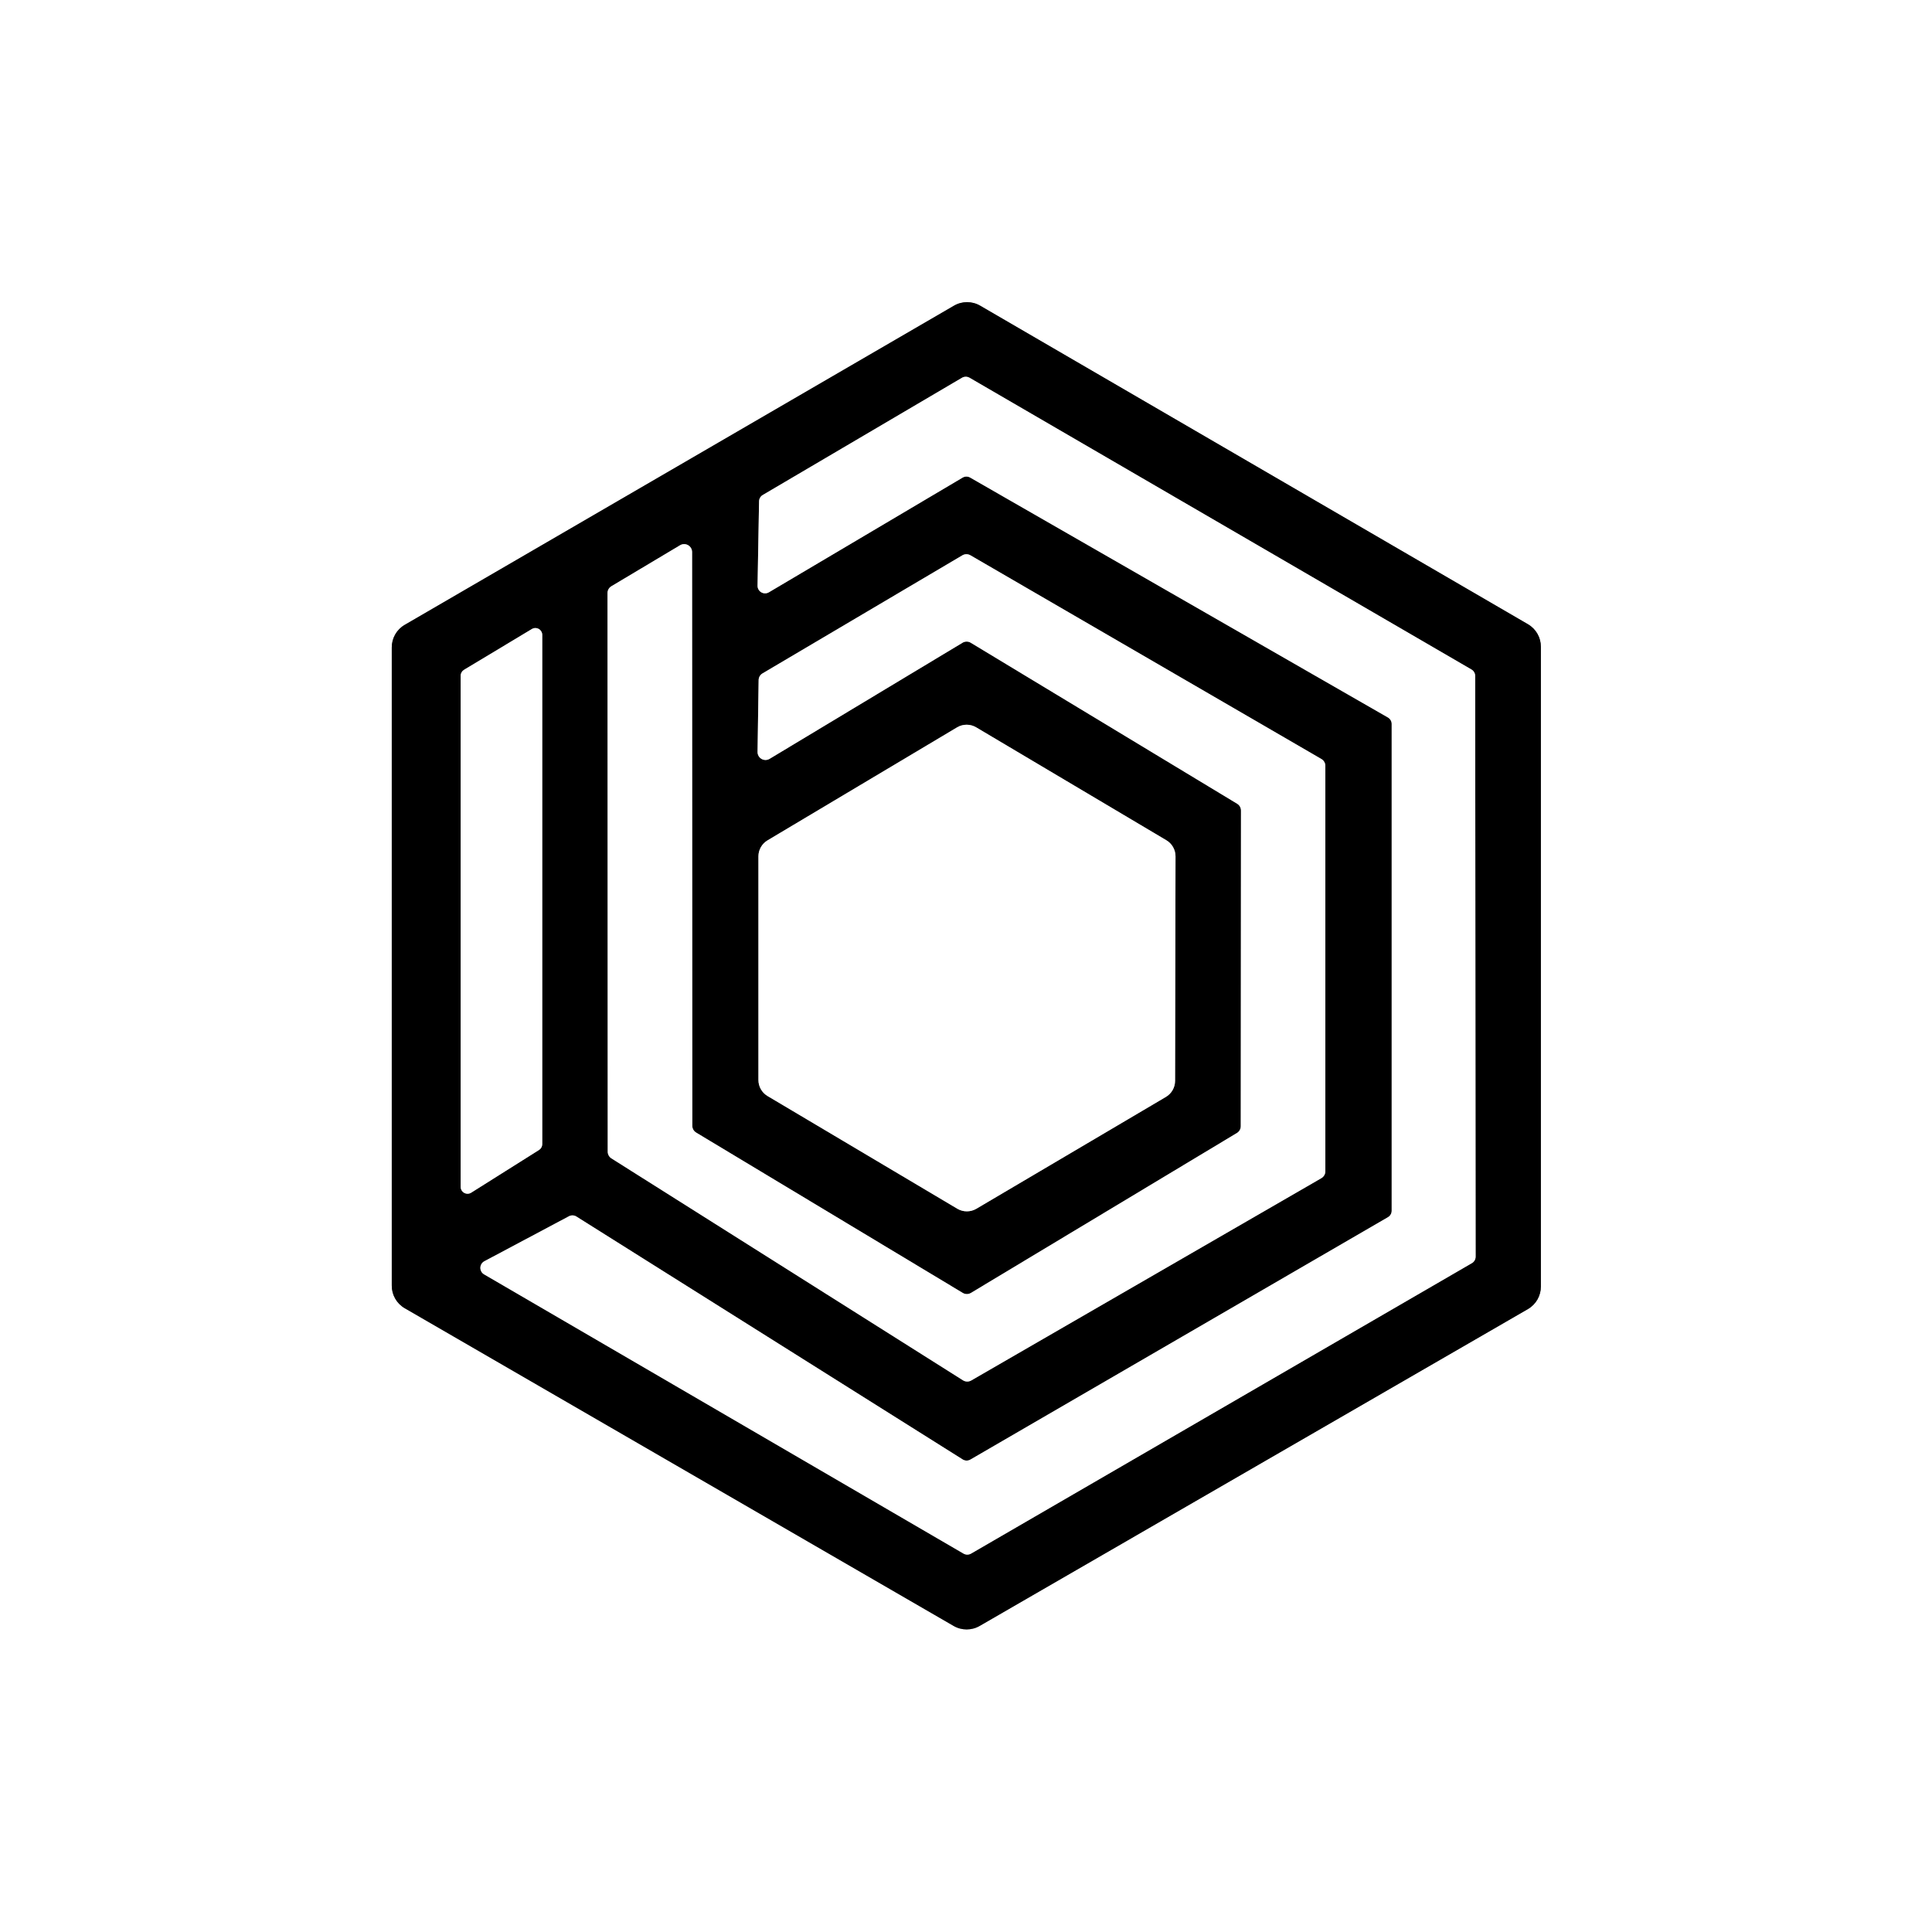
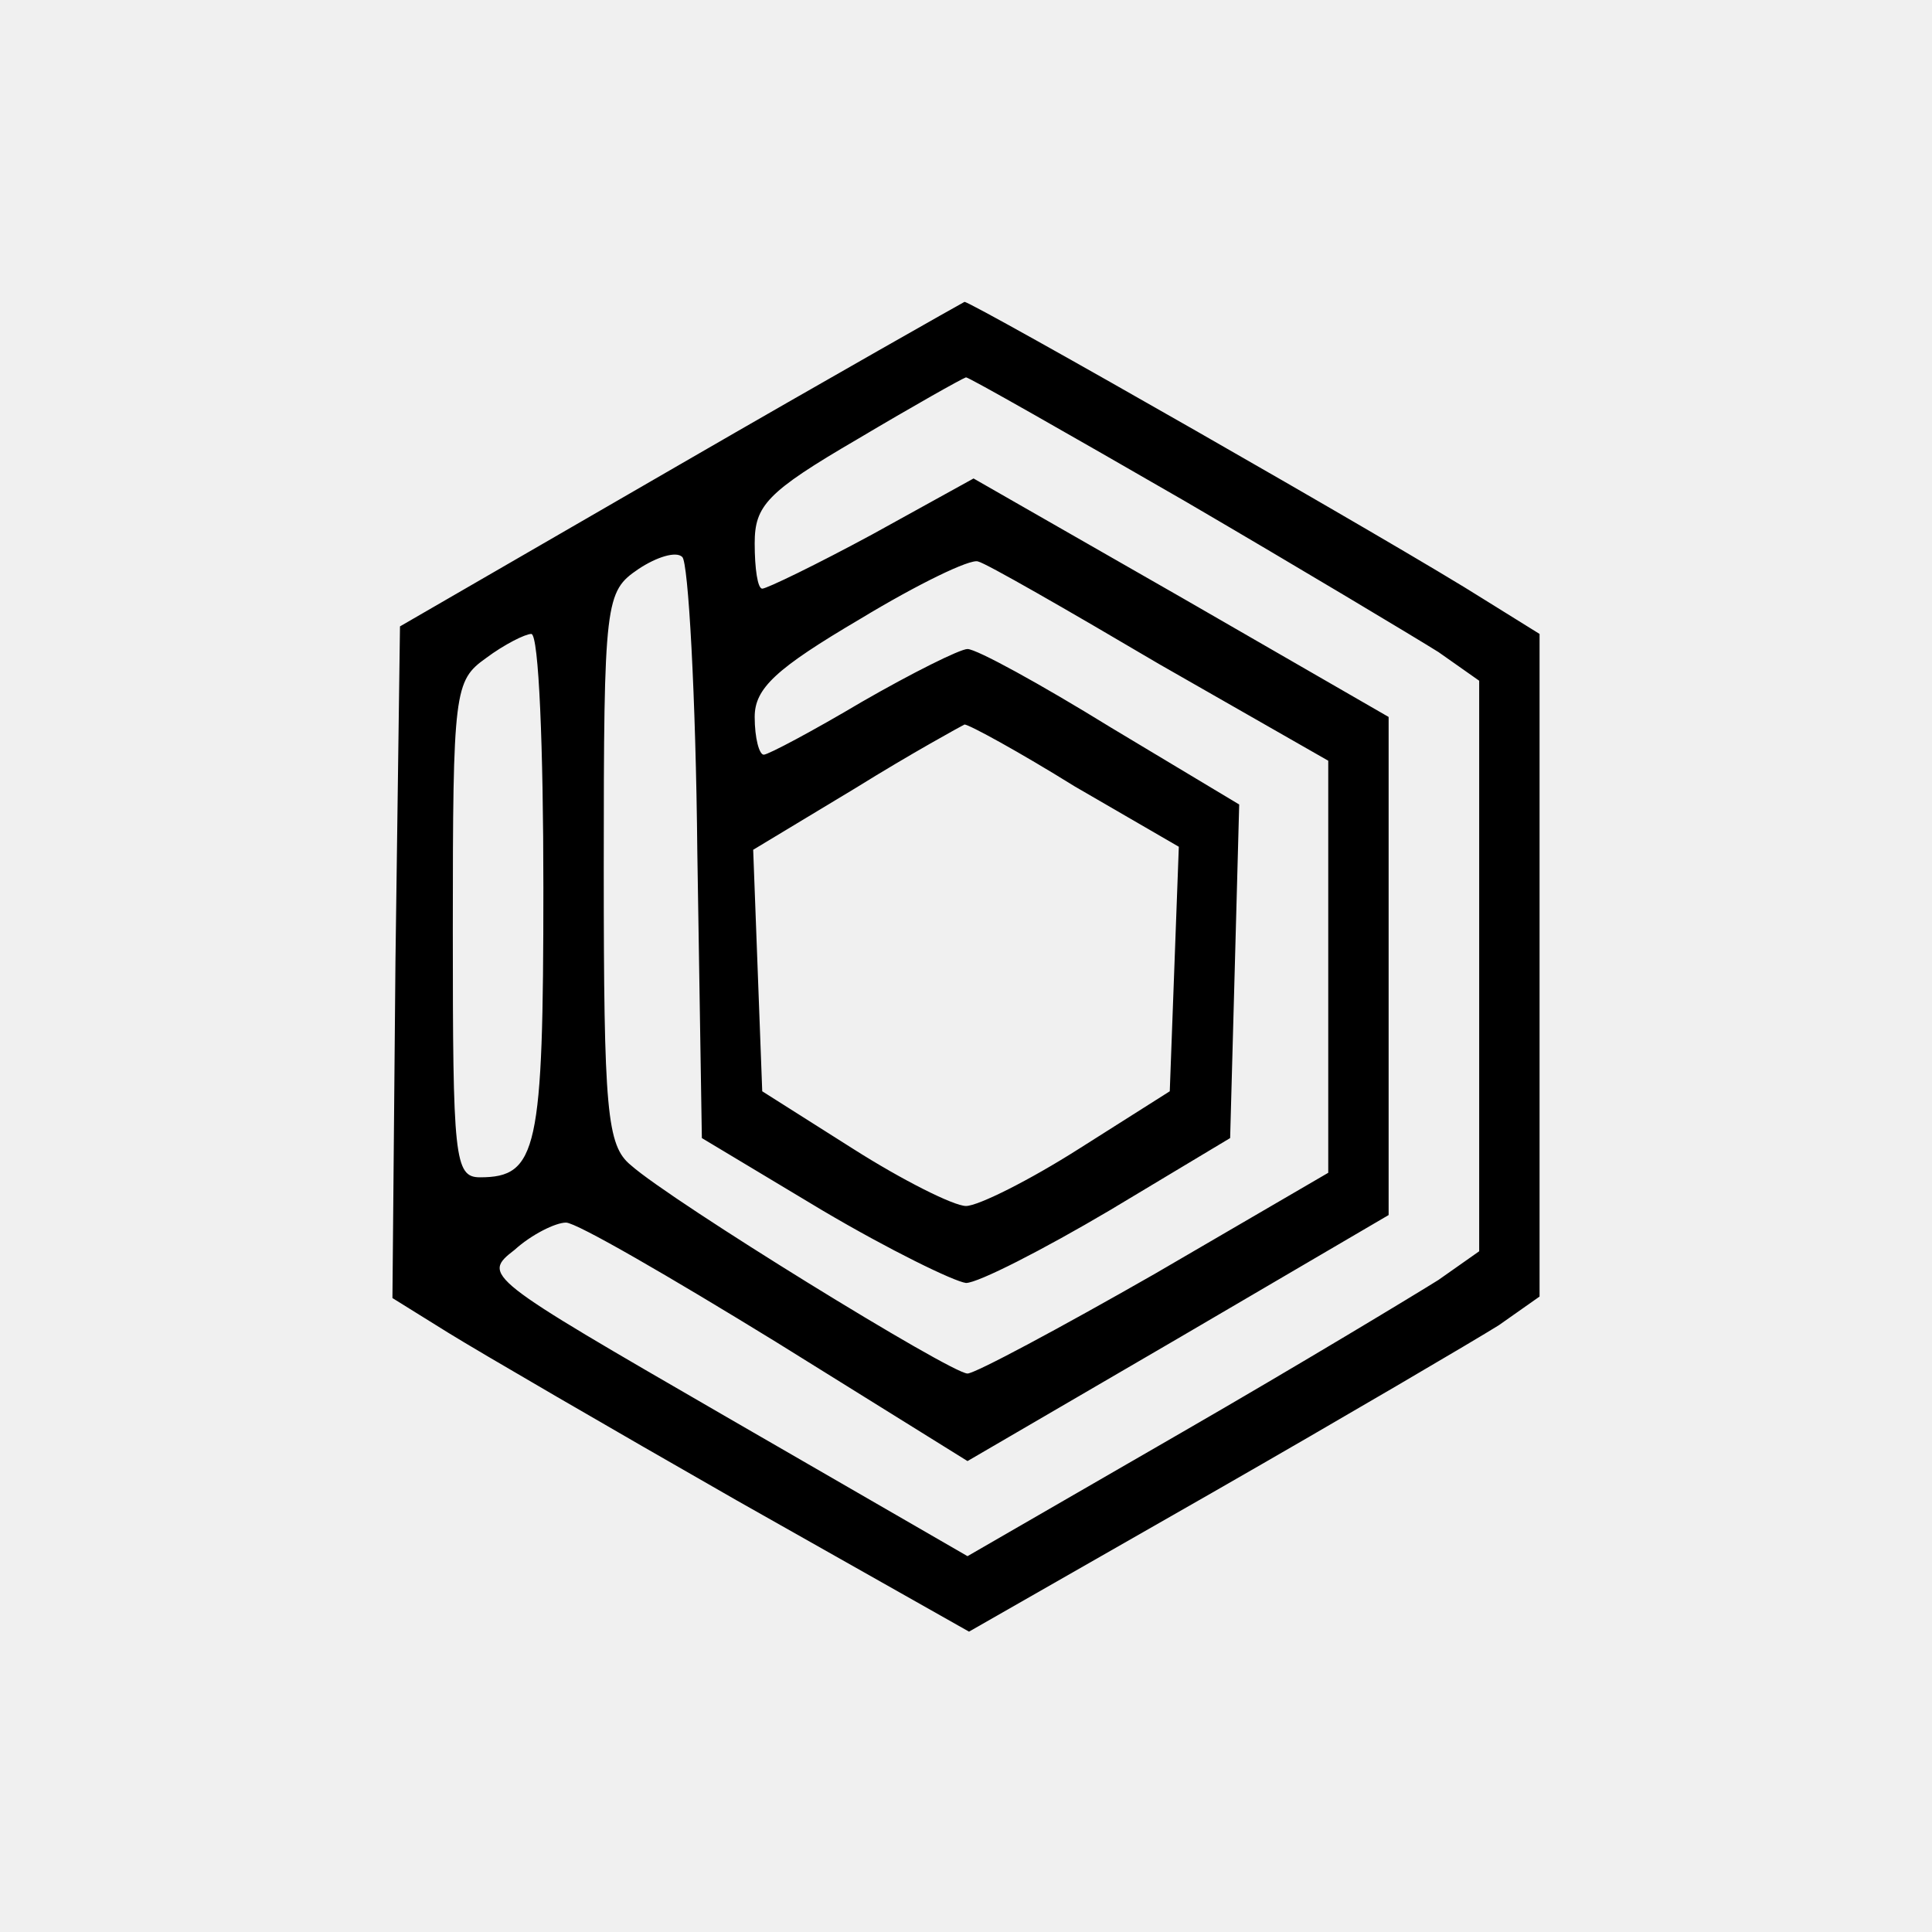
- <svg xmlns="http://www.w3.org/2000/svg" version="1.1" viewBox="0.00 0.00 90.00 90.00">
-   <g stroke-width="2.00" fill="none" stroke-linecap="butt">
-     <path stroke="#808080" vector-effect="non-scaling-stroke" d="   M 45.66 14.24   A 1.21 1.21 0.0 0 0 44.44 14.24   L 18.85 29.11   A 1.21 1.21 0.0 0 0 18.25 30.16   L 18.25 59.89   A 1.21 1.21 0.0 0 0 18.85 60.94   L 44.42 75.74   A 1.21 1.21 0.0 0 0 45.64 75.74   L 71.18 60.98   A 1.21 1.21 0.0 0 0 71.78 59.93   L 71.78 30.13   A 1.21 1.21 0.0 0 0 71.18 29.08   L 45.66 14.24" />
-     <path stroke="#808080" vector-effect="non-scaling-stroke" d="   M 64.83 56.40   A 0.35 0.35 0.0 0 1 64.66 56.70   L 45.21 67.99   A 0.35 0.35 0.0 0 1 44.85 67.99   L 26.85 56.67   A 0.35 0.35 0.0 0 0 26.50 56.66   L 22.57 58.75   A 0.35 0.35 0.0 0 0 22.56 59.37   L 44.88 72.37   A 0.35 0.35 0.0 0 0 45.24 72.37   L 68.57 58.84   A 0.35 0.35 0.0 0 0 68.74 58.54   L 68.72 31.49   A 0.35 0.35 0.0 0 0 68.55 31.19   L 45.17 17.60   A 0.35 0.35 0.0 0 0 44.81 17.60   L 35.53 23.06   A 0.35 0.35 0.0 0 0 35.36 23.36   L 35.29 27.28   A 0.35 0.35 0.0 0 0 35.82 27.59   L 44.84 22.25   A 0.35 0.35 0.0 0 1 45.20 22.25   L 64.65 33.42   A 0.35 0.35 0.0 0 1 64.83 33.72   L 64.83 56.40" />
-     <path stroke="#808080" vector-effect="non-scaling-stroke" d="   M 45.23 60.23   A 0.37 0.37 0.0 0 1 44.85 60.23   L 32.43 52.76   A 0.37 0.37 0.0 0 1 32.25 52.44   L 32.24 25.71   A 0.37 0.37 0.0 0 0 31.68 25.40   L 28.48 27.31   A 0.37 0.37 0.0 0 0 28.30 27.63   L 28.31 53.65   A 0.37 0.37 0.0 0 0 28.48 53.96   L 44.86 64.30   A 0.37 0.37 0.0 0 0 45.24 64.31   L 61.56 54.88   A 0.37 0.37 0.0 0 0 61.74 54.56   L 61.74 35.68   A 0.37 0.37 0.0 0 0 61.56 35.36   L 45.21 25.87   A 0.37 0.37 0.0 0 0 44.83 25.87   L 35.52 31.37   A 0.37 0.37 0.0 0 0 35.34 31.69   L 35.29 35.02   A 0.37 0.37 0.0 0 0 35.85 35.35   L 44.84 29.94   A 0.37 0.37 0.0 0 1 45.22 29.94   L 57.63 37.44   A 0.37 0.37 0.0 0 1 57.81 37.76   L 57.80 52.46   A 0.37 0.37 0.0 0 1 57.62 52.78   L 45.23 60.23" />
-     <path stroke="#808080" vector-effect="non-scaling-stroke" d="   M 21.46 55.29   A 0.32 0.32 0.0 0 0 21.95 55.56   L 25.11 53.57   A 0.32 0.32 0.0 0 0 25.26 53.30   L 25.26 29.58   A 0.32 0.32 0.0 0 0 24.78 29.30   L 21.62 31.20   A 0.32 0.32 0.0 0 0 21.46 31.47   L 21.46 55.29" />
-     <path stroke="#808080" vector-effect="non-scaling-stroke" d="   M 35.33 50.31   A 0.87 0.87 0.0 0 0 35.76 51.06   L 44.60 56.31   A 0.87 0.87 0.0 0 0 45.48 56.31   L 54.31 51.10   A 0.87 0.87 0.0 0 0 54.74 50.35   L 54.76 39.89   A 0.87 0.87 0.0 0 0 54.33 39.14   L 45.47 33.88   A 0.87 0.87 0.0 0 0 44.59 33.88   L 35.75 39.15   A 0.87 0.87 0.0 0 0 35.33 39.89   L 35.33 50.31" />
+ <svg xmlns="http://www.w3.org/2000/svg" version="1.0" width="128pt" height="128pt" viewBox="0 0 128 128" preserveAspectRatio="xMidYMid meet">
+   <g transform="translate(0,128) scale(0.1,-0.1)" fill="#000000" stroke="none">
+     <path d="M450 972 l-185 -107 -3 -222 -2 -223 37 -23 c21 -13 107 -63 191 -111 l154 -87 161 92 c89 51 174 101 190 111 l27 19 0 220 0 219 -37 23 c-55 35 -339 197 -344 197 -2 -1 -87 -49 -189 -108z m335 -24 c77 -45 152 -90 168 -100 l27 -19 0 -189 0 -189 -27 -19 c-16 -10 -92 -56 -170 -101 l-142 -82 -161 93 c-159 92 -161 93 -139 110 11 10 27 18 34 18 7 0 69 -36 139 -79 l127 -79 139 81 140 82 0 165 0 165 -137 79 -138 79 -67 -37 c-37 -20 -70 -36 -73 -36 -3 0 -5 13 -5 30 0 25 8 34 68 69 37 22 69 40 72 41 2 0 67 -37 145 -82z m-323 -233 l3 -189 80 -48 c44 -26 87 -47 95 -48 8 0 51 22 95 48 l80 48 3 110 3 111 -85 51 c-47 29 -89 52 -95 52 -5 0 -37 -16 -70 -35 -32 -19 -62 -35 -65 -35 -3 0 -6 11 -6 25 0 19 14 32 70 65 38 23 73 40 78 38 5 -1 59 -32 120 -68 l112 -64 0 -137 0 -136 -115 -67 c-63 -36 -119 -66 -124 -66 -11 0 -196 114 -223 138 -16 13 -18 36 -18 197 0 178 1 183 23 198 12 8 25 12 29 8 4 -3 9 -92 10 -196z m-102 -23 c0 -174 -4 -192 -42 -192 -17 0 -18 13 -18 164 0 159 1 165 22 180 12 9 26 16 30 16 5 0 8 -76 8 -168z m352 67 l69 -40 -3 -81 -3 -81 -60 -38 c-33 -21 -67 -38 -75 -38 -8 0 -42 17 -75 38 l-60 38 -3 80 -3 80 68 41 c37 23 70 41 72 42 3 0 36 -18 73 -41z" />
  </g>
-   <path fill="#ffffff" d="   M 0.00 0.00   L 90.00 0.00   L 90.00 90.00   L 0.00 90.00   L 0.00 0.00   Z   M 45.66 14.24   A 1.21 1.21 0.0 0 0 44.44 14.24   L 18.85 29.11   A 1.21 1.21 0.0 0 0 18.25 30.16   L 18.25 59.89   A 1.21 1.21 0.0 0 0 18.85 60.94   L 44.42 75.74   A 1.21 1.21 0.0 0 0 45.64 75.74   L 71.18 60.98   A 1.21 1.21 0.0 0 0 71.78 59.93   L 71.78 30.13   A 1.21 1.21 0.0 0 0 71.18 29.08   L 45.66 14.24   Z" />
-   <path fill="#000000" d="   M 45.66 14.24   L 71.18 29.08   A 1.21 1.21 0.0 0 1 71.78 30.13   L 71.78 59.93   A 1.21 1.21 0.0 0 1 71.18 60.98   L 45.64 75.74   A 1.21 1.21 0.0 0 1 44.42 75.74   L 18.85 60.94   A 1.21 1.21 0.0 0 1 18.25 59.89   L 18.25 30.16   A 1.21 1.21 0.0 0 1 18.85 29.11   L 44.44 14.24   A 1.21 1.21 0.0 0 1 45.66 14.24   Z   M 64.83 56.40   A 0.35 0.35 0.0 0 1 64.66 56.70   L 45.21 67.99   A 0.35 0.35 0.0 0 1 44.85 67.99   L 26.85 56.67   A 0.35 0.35 0.0 0 0 26.50 56.66   L 22.57 58.75   A 0.35 0.35 0.0 0 0 22.56 59.37   L 44.88 72.37   A 0.35 0.35 0.0 0 0 45.24 72.37   L 68.57 58.84   A 0.35 0.35 0.0 0 0 68.74 58.54   L 68.72 31.49   A 0.35 0.35 0.0 0 0 68.55 31.19   L 45.17 17.60   A 0.35 0.35 0.0 0 0 44.81 17.60   L 35.53 23.06   A 0.35 0.35 0.0 0 0 35.36 23.36   L 35.29 27.28   A 0.35 0.35 0.0 0 0 35.82 27.59   L 44.84 22.25   A 0.35 0.35 0.0 0 1 45.20 22.25   L 64.65 33.42   A 0.35 0.35 0.0 0 1 64.83 33.72   L 64.83 56.40   Z   M 45.23 60.23   A 0.37 0.37 0.0 0 1 44.85 60.23   L 32.43 52.76   A 0.37 0.37 0.0 0 1 32.25 52.44   L 32.24 25.71   A 0.37 0.37 0.0 0 0 31.68 25.40   L 28.48 27.31   A 0.37 0.37 0.0 0 0 28.30 27.63   L 28.31 53.65   A 0.37 0.37 0.0 0 0 28.48 53.96   L 44.86 64.30   A 0.37 0.37 0.0 0 0 45.24 64.31   L 61.56 54.88   A 0.37 0.37 0.0 0 0 61.74 54.56   L 61.74 35.68   A 0.37 0.37 0.0 0 0 61.56 35.36   L 45.21 25.87   A 0.37 0.37 0.0 0 0 44.83 25.87   L 35.52 31.37   A 0.37 0.37 0.0 0 0 35.34 31.69   L 35.29 35.02   A 0.37 0.37 0.0 0 0 35.85 35.35   L 44.84 29.94   A 0.37 0.37 0.0 0 1 45.22 29.94   L 57.63 37.44   A 0.37 0.37 0.0 0 1 57.81 37.76   L 57.80 52.46   A 0.37 0.37 0.0 0 1 57.62 52.78   L 45.23 60.23   Z   M 21.46 55.29   A 0.32 0.32 0.0 0 0 21.95 55.56   L 25.11 53.57   A 0.32 0.32 0.0 0 0 25.26 53.30   L 25.26 29.58   A 0.32 0.32 0.0 0 0 24.78 29.30   L 21.62 31.20   A 0.32 0.32 0.0 0 0 21.46 31.47   L 21.46 55.29   Z   M 35.33 50.31   A 0.87 0.87 0.0 0 0 35.76 51.06   L 44.60 56.31   A 0.87 0.87 0.0 0 0 45.48 56.31   L 54.31 51.10   A 0.87 0.87 0.0 0 0 54.74 50.35   L 54.76 39.89   A 0.87 0.87 0.0 0 0 54.33 39.14   L 45.47 33.88   A 0.87 0.87 0.0 0 0 44.59 33.88   L 35.75 39.15   A 0.87 0.87 0.0 0 0 35.33 39.89   L 35.33 50.31   Z" />
-   <path fill="#ffffff" d="   M 64.83 56.40   L 64.83 33.72   A 0.35 0.35 0.0 0 0 64.65 33.42   L 45.20 22.25   A 0.35 0.35 0.0 0 0 44.84 22.25   L 35.82 27.59   A 0.35 0.35 0.0 0 1 35.29 27.28   L 35.36 23.36   A 0.35 0.35 0.0 0 1 35.53 23.06   L 44.81 17.60   A 0.35 0.35 0.0 0 1 45.17 17.60   L 68.55 31.19   A 0.35 0.35 0.0 0 1 68.72 31.49   L 68.74 58.54   A 0.35 0.35 0.0 0 1 68.57 58.84   L 45.24 72.37   A 0.35 0.35 0.0 0 1 44.88 72.37   L 22.56 59.37   A 0.35 0.35 0.0 0 1 22.57 58.75   L 26.50 56.66   A 0.35 0.35 0.0 0 1 26.85 56.67   L 44.85 67.99   A 0.35 0.35 0.0 0 0 45.21 67.99   L 64.66 56.70   A 0.35 0.35 0.0 0 0 64.83 56.40   Z" />
-   <path fill="#ffffff" d="   M 45.23 60.23   L 57.62 52.78   A 0.37 0.37 0.0 0 0 57.80 52.46   L 57.81 37.76   A 0.37 0.37 0.0 0 0 57.63 37.44   L 45.22 29.94   A 0.37 0.37 0.0 0 0 44.84 29.94   L 35.85 35.35   A 0.37 0.37 0.0 0 1 35.29 35.02   L 35.34 31.69   A 0.37 0.37 0.0 0 1 35.52 31.37   L 44.83 25.87   A 0.37 0.37 0.0 0 1 45.21 25.87   L 61.56 35.36   A 0.37 0.37 0.0 0 1 61.74 35.68   L 61.74 54.56   A 0.37 0.37 0.0 0 1 61.56 54.88   L 45.24 64.31   A 0.37 0.37 0.0 0 1 44.86 64.30   L 28.48 53.96   A 0.37 0.37 0.0 0 1 28.31 53.65   L 28.30 27.63   A 0.37 0.37 0.0 0 1 28.48 27.31   L 31.68 25.40   A 0.37 0.37 0.0 0 1 32.24 25.71   L 32.25 52.44   A 0.37 0.37 0.0 0 0 32.43 52.76   L 44.85 60.23   A 0.37 0.37 0.0 0 0 45.23 60.23   Z" />
-   <path fill="#ffffff" d="   M 21.46 55.29   L 21.46 31.47   A 0.32 0.32 0.0 0 1 21.62 31.20   L 24.78 29.30   A 0.32 0.32 0.0 0 1 25.26 29.58   L 25.26 53.30   A 0.32 0.32 0.0 0 1 25.11 53.57   L 21.95 55.56   A 0.32 0.32 0.0 0 1 21.46 55.29   Z" />
-   <path fill="#ffffff" d="   M 35.33 50.31   L 35.33 39.89   A 0.87 0.87 0.0 0 1 35.75 39.15   L 44.59 33.88   A 0.87 0.87 0.0 0 1 45.47 33.88   L 54.33 39.14   A 0.87 0.87 0.0 0 1 54.76 39.89   L 54.74 50.35   A 0.87 0.87 0.0 0 1 54.31 51.10   L 45.48 56.31   A 0.87 0.87 0.0 0 1 44.60 56.31   L 35.76 51.06   A 0.87 0.87 0.0 0 1 35.33 50.31   Z" />
</svg>
